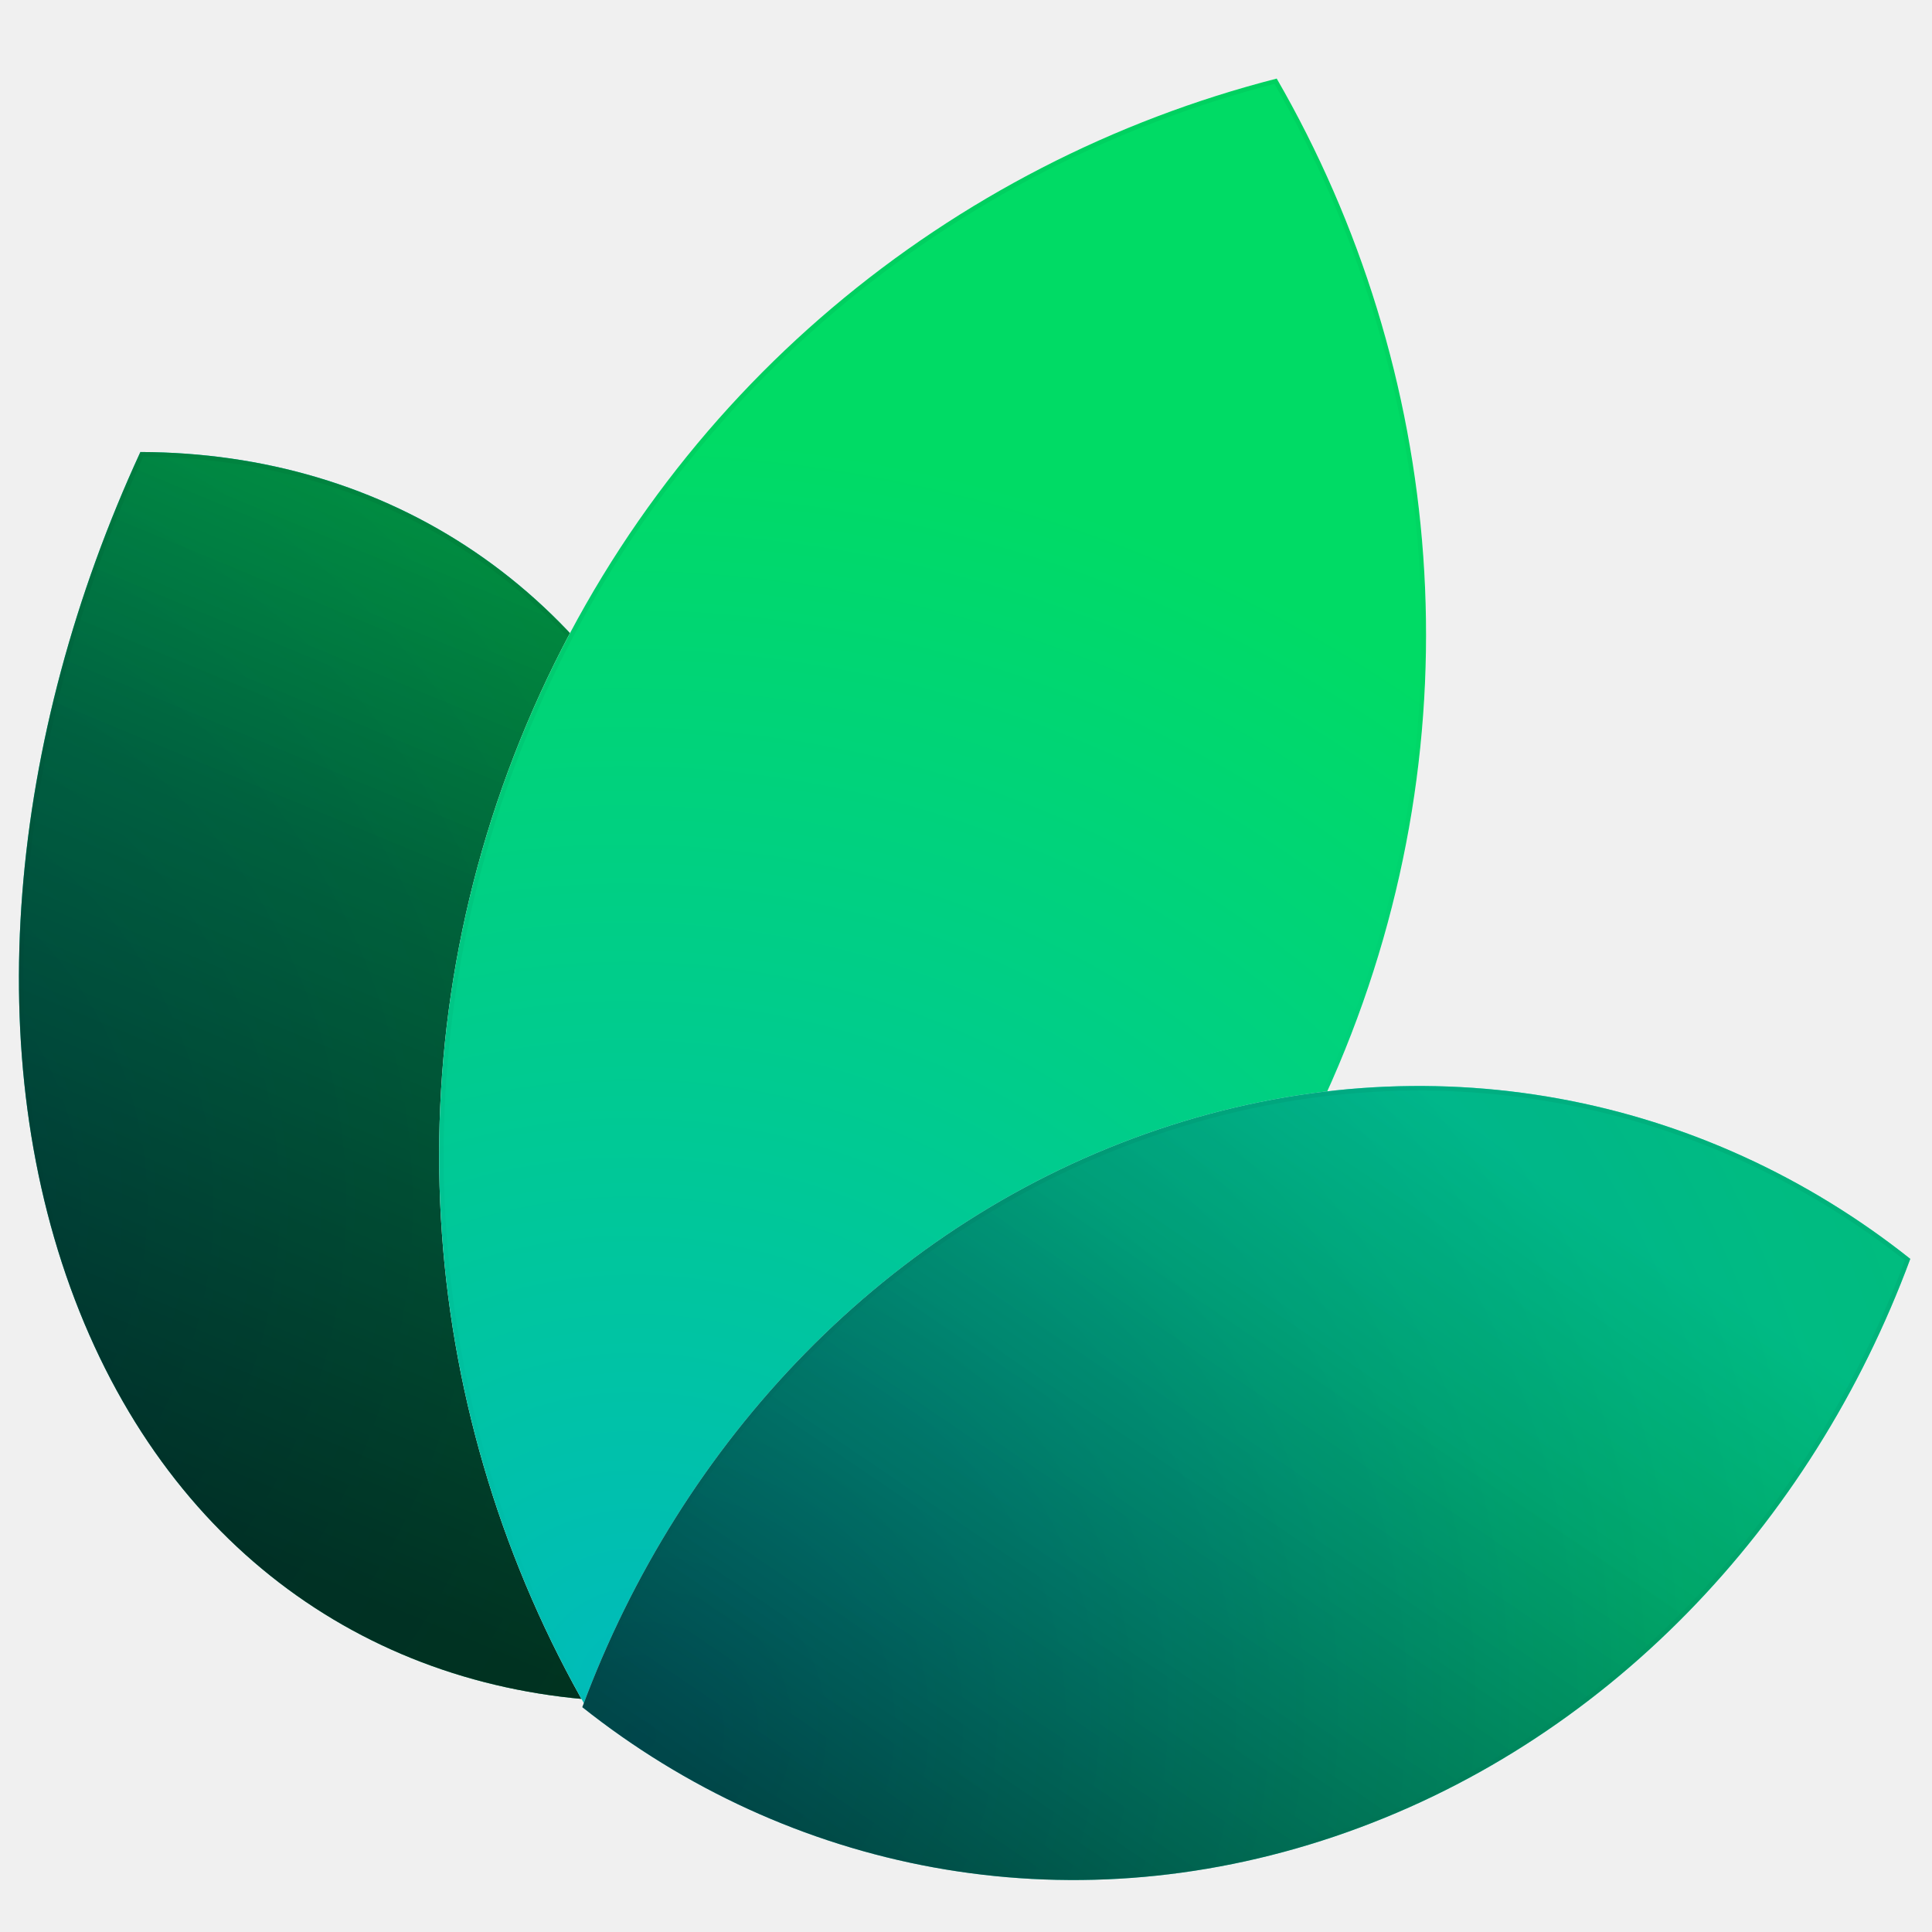
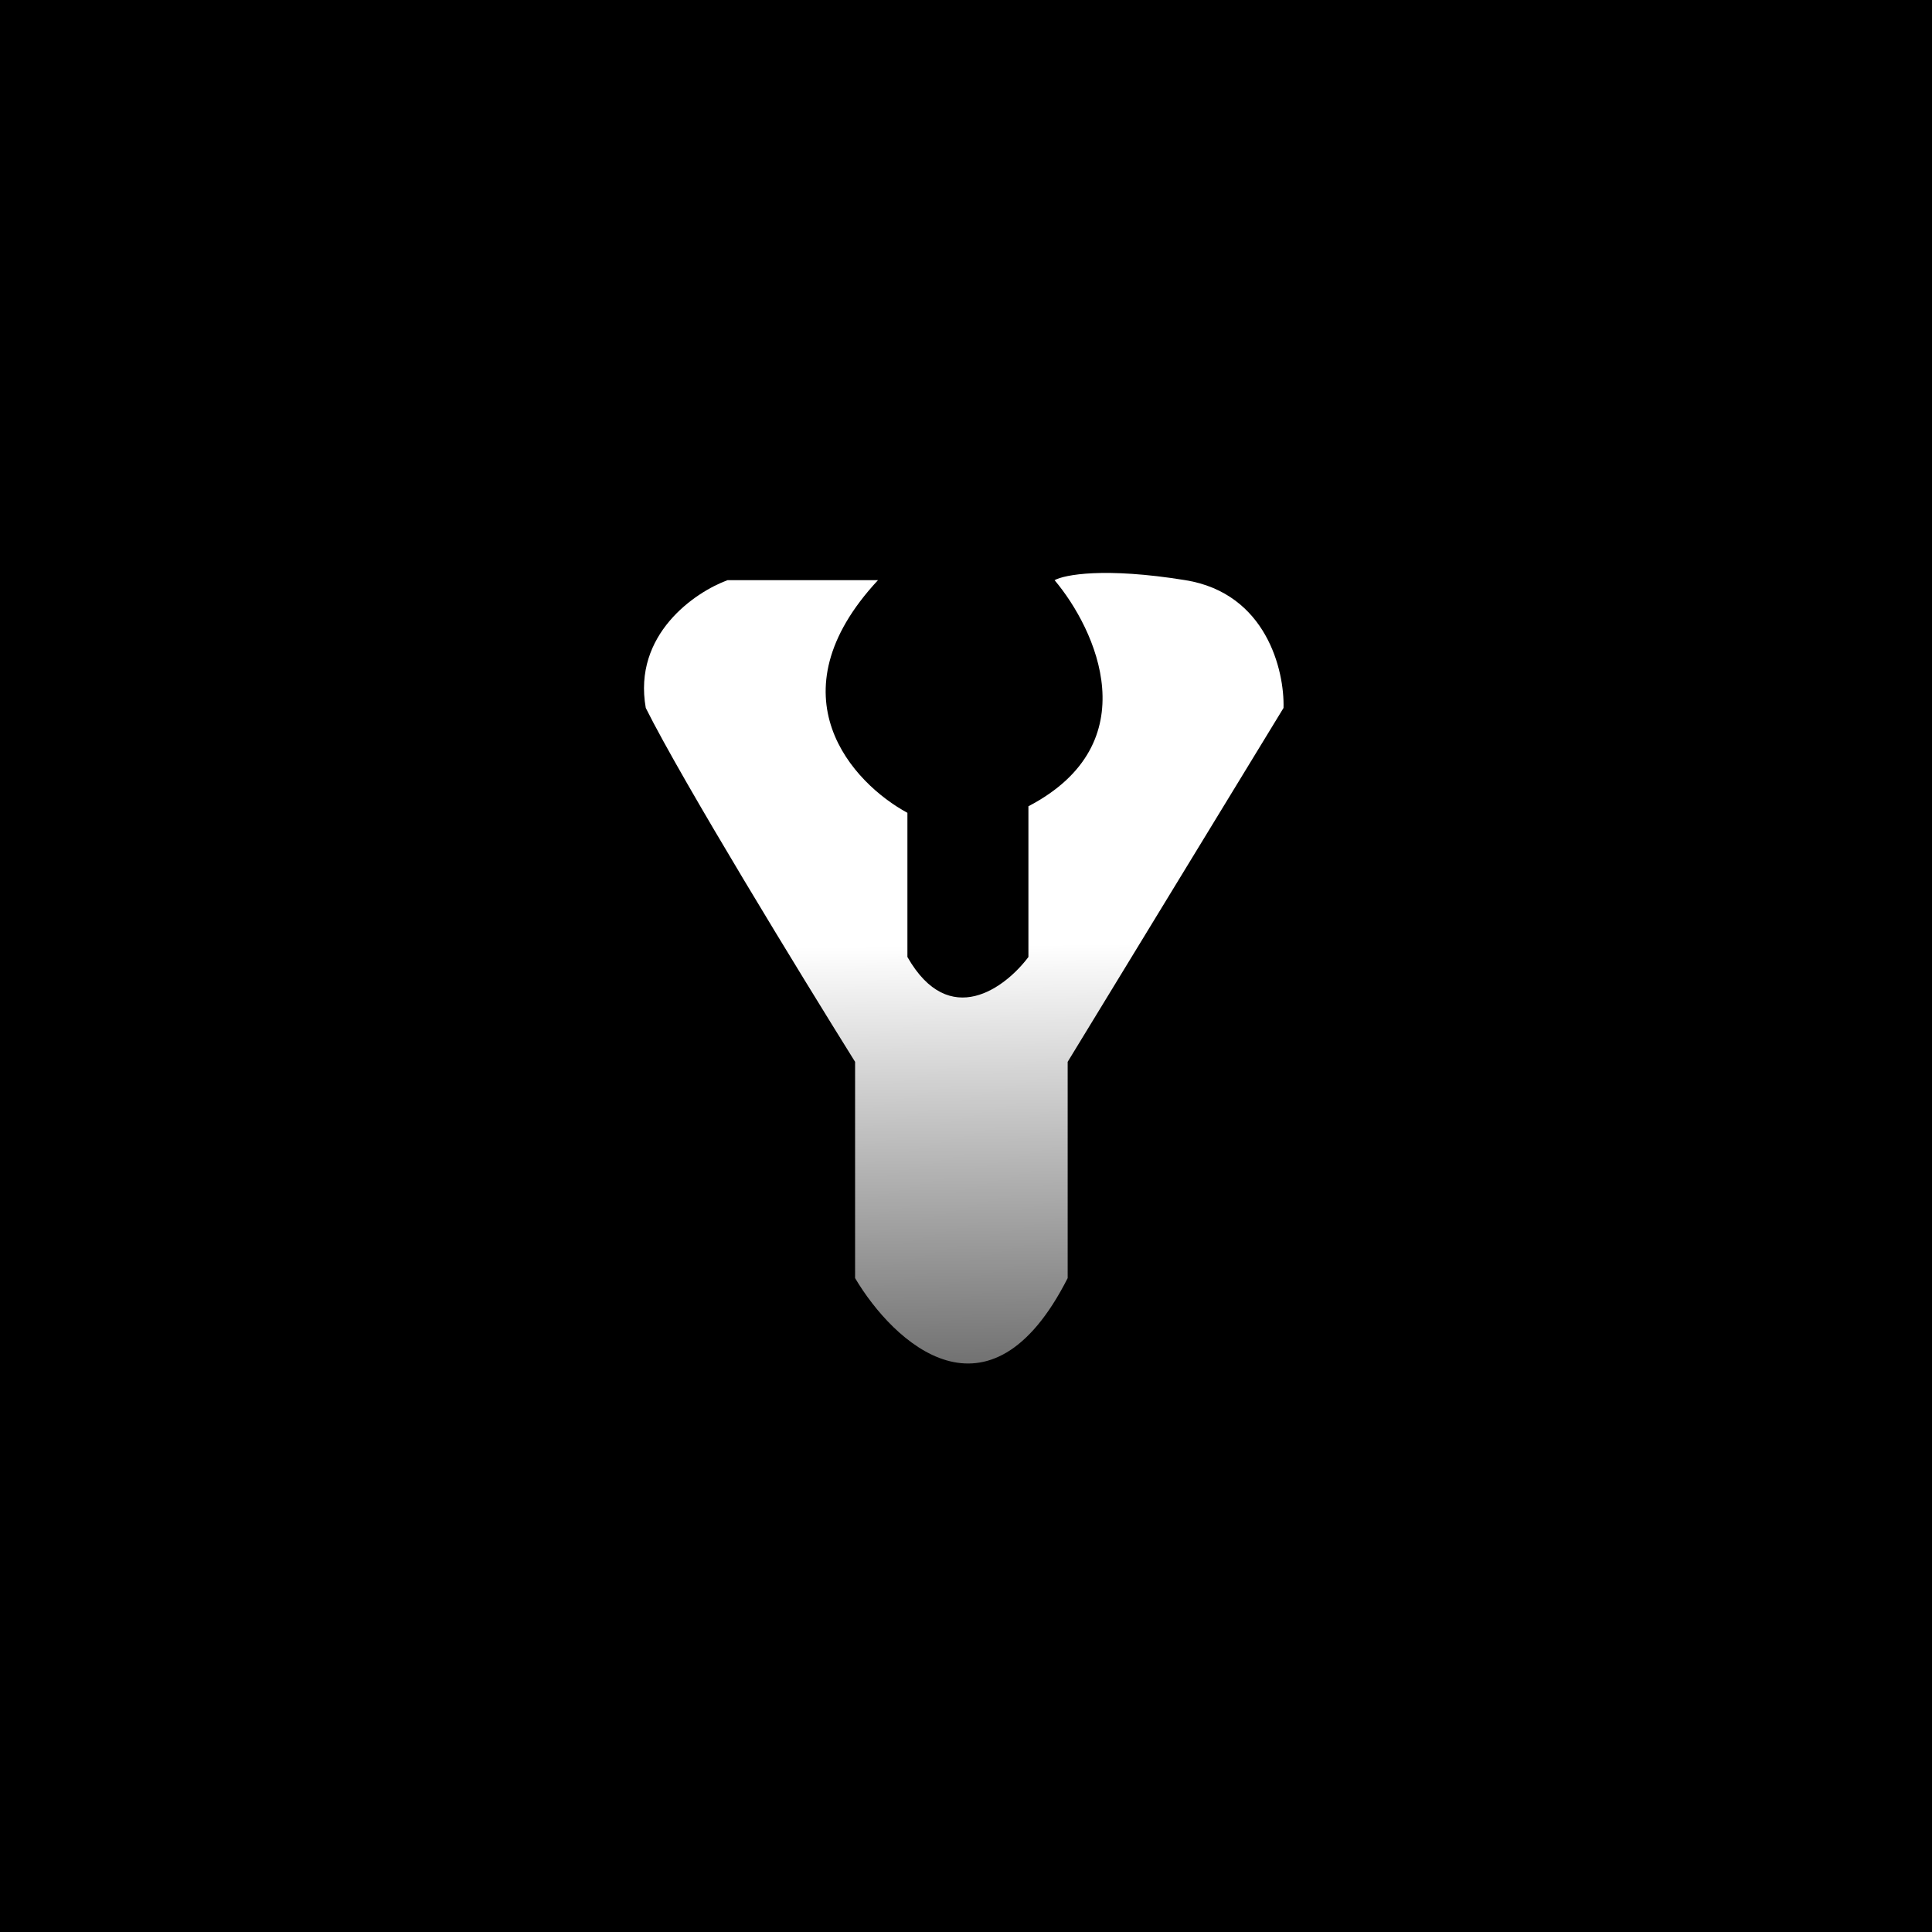
- <svg xmlns="http://www.w3.org/2000/svg" width="24" height="24" viewBox="0 0 24 24" fill="none">
-   <path d="M7.953 21.139C4.896 21.13 2.255 19.458 0.987 16.29C-0.28 13.121 0.109 9.163 1.744 5.615C4.801 5.624 7.442 7.296 8.71 10.465C9.977 13.633 9.588 17.591 7.953 21.139Z" fill="white" />
-   <path d="M7.953 21.139C4.896 21.13 2.255 19.458 0.987 16.29C-0.28 13.121 0.109 9.163 1.744 5.615C4.801 5.624 7.442 7.296 8.71 10.465C9.977 13.633 9.588 17.591 7.953 21.139Z" fill="url(#paint0_radial_101_2703)" />
-   <path d="M7.953 21.139C4.896 21.13 2.255 19.458 0.987 16.29C-0.28 13.121 0.109 9.163 1.744 5.615C4.801 5.624 7.442 7.296 8.71 10.465C9.977 13.633 9.588 17.591 7.953 21.139Z" fill="black" fill-opacity="0.5" style="mix-blend-mode:hard-light" />
-   <path d="M7.953 21.139C4.896 21.13 2.255 19.458 0.987 16.29C-0.28 13.121 0.109 9.163 1.744 5.615C4.801 5.624 7.442 7.296 8.71 10.465C9.977 13.633 9.588 17.591 7.953 21.139Z" fill="url(#paint1_linear_101_2703)" fill-opacity="0.5" style="mix-blend-mode:hard-light" />
-   <path d="M8.684 10.476C9.945 13.63 9.561 17.572 7.935 21.111C4.897 21.096 2.274 19.431 1.013 16.279C-0.248 13.124 0.136 9.182 1.762 5.643C4.8 5.659 7.423 7.324 8.684 10.476Z" stroke="url(#paint2_linear_101_2703)" stroke-opacity="0.05" stroke-width="0.056" />
-   <path d="M7.31 21.257C11.354 20.221 14.884 17.375 16.628 13.236C18.373 9.097 17.945 4.587 15.86 0.976C11.816 2.012 8.287 4.858 6.542 8.998C4.797 13.137 5.225 17.646 7.31 21.257Z" fill="white" />
-   <path d="M7.31 21.257C11.354 20.221 14.884 17.375 16.628 13.236C18.373 9.097 17.945 4.587 15.86 0.976C11.816 2.012 8.287 4.858 6.542 8.998C4.797 13.137 5.225 17.646 7.31 21.257Z" fill="url(#paint3_radial_101_2703)" />
-   <path d="M16.603 13.225C14.864 17.349 11.351 20.187 7.324 21.225C5.253 17.624 4.829 13.132 6.568 9.009C8.306 4.885 11.819 2.047 15.846 1.009C17.918 4.61 18.341 9.101 16.603 13.225Z" stroke="url(#paint4_linear_101_2703)" stroke-opacity="0.05" stroke-width="0.056" />
-   <path d="M7.234 21.207C9.789 23.237 13.21 23.951 16.577 22.814C19.944 21.677 22.506 18.945 23.73 15.638C21.175 13.608 17.754 12.894 14.387 14.031C11.02 15.168 8.458 17.901 7.234 21.207Z" fill="white" />
-   <path d="M7.234 21.207C9.789 23.237 13.21 23.951 16.577 22.814C19.944 21.677 22.506 18.945 23.73 15.638C21.175 13.608 17.754 12.894 14.387 14.031C11.02 15.168 8.458 17.901 7.234 21.207Z" fill="url(#paint5_radial_101_2703)" />
-   <path d="M7.234 21.207C9.789 23.237 13.21 23.951 16.577 22.814C19.944 21.677 22.506 18.945 23.73 15.638C21.175 13.608 17.754 12.894 14.387 14.031C11.02 15.168 8.458 17.901 7.234 21.207Z" fill="black" fill-opacity="0.2" style="mix-blend-mode:hard-light" />
-   <path d="M7.234 21.207C9.789 23.237 13.21 23.951 16.577 22.814C19.944 21.677 22.506 18.945 23.73 15.638C21.175 13.608 17.754 12.894 14.387 14.031C11.02 15.168 8.458 17.901 7.234 21.207Z" fill="url(#paint6_linear_101_2703)" fill-opacity="0.5" style="mix-blend-mode:hard-light" />
-   <path d="M16.568 22.787C13.218 23.918 9.814 23.212 7.267 21.198C8.492 17.907 11.044 15.189 14.396 14.058C17.747 12.927 21.15 13.633 23.697 15.648C22.472 18.938 19.92 21.656 16.568 22.787Z" stroke="url(#paint7_linear_101_2703)" stroke-opacity="0.05" stroke-width="0.056" />
+ <svg xmlns="http://www.w3.org/2000/svg" width="435" height="435" viewBox="0 0 435 435" fill="none">
+   <rect width="435" height="435" fill="url(#paint0_linear_11_9)" />
+   <rect width="435" height="435" fill="black" />
+   <path d="M163.81 130.629H197.682C173.53 156.599 192.037 176.371 204.309 183.011V215.472C213.735 231.998 226.4 222.358 231.554 215.472V181.535C258.652 167.37 246.772 141.696 237.445 130.629C239.654 129.4 248.638 127.678 266.899 130.629C285.161 133.58 289.235 151.041 288.99 159.402L240.391 239.08V287.773C222.718 322.595 201.119 302.282 192.528 287.773V239.08C180.255 219.407 153.648 175.928 145.401 159.402C142.456 142.876 156.447 133.335 163.81 130.629Z" fill="url(#paint1_linear_11_9)" />
  <defs>
-     <radialGradient id="paint0_radial_101_2703" cx="0" cy="0" r="1" gradientUnits="userSpaceOnUse" gradientTransform="translate(-3.00503 15.023) rotate(-10.029) scale(17.9572 17.784)">
-       <stop stop-color="#00B0BB" />
-       <stop offset="1" stop-color="#00DB65" />
-     </radialGradient>
-     <linearGradient id="paint1_linear_101_2703" x1="7.39" y1="4.813" x2="1.63" y2="18.689" gradientUnits="userSpaceOnUse">
-       <stop stop-color="#18E299" />
+     <linearGradient id="paint0_linear_11_9" x1="188.468" y1="-75.5" x2="523.632" y2="778.06" gradientUnits="userSpaceOnUse">
+       <stop stop-color="#240014" />
      <stop offset="1" />
    </linearGradient>
-     <linearGradient id="paint2_linear_101_2703" x1="7.948" y1="8.016" x2="1.761" y2="18.746" gradientUnits="userSpaceOnUse">
-       <stop />
-       <stop offset="1" stop-opacity="0" />
-     </linearGradient>
-     <radialGradient id="paint3_radial_101_2703" cx="0" cy="0" r="1" gradientUnits="userSpaceOnUse" gradientTransform="translate(8.11404 20.8822) rotate(-75.7542) scale(21.6246 23.7772)">
-       <stop stop-color="#00BBBB" />
-       <stop offset="0.713" stop-color="#00DB65" />
-     </radialGradient>
-     <linearGradient id="paint4_linear_101_2703" x1="7.602" y1="5.871" x2="15.556" y2="16.372" gradientUnits="userSpaceOnUse">
-       <stop />
-       <stop offset="1" stop-opacity="0" />
-     </linearGradient>
-     <radialGradient id="paint5_radial_101_2703" cx="0" cy="0" r="1" gradientUnits="userSpaceOnUse" gradientTransform="translate(7.84537 21.5181) rotate(-20.3525) scale(18.5603 17.32)">
-       <stop stop-color="#00B0BB" />
-       <stop offset="1" stop-color="#00DB65" />
-     </radialGradient>
-     <linearGradient id="paint6_linear_101_2703" x1="16.808" y1="13.007" x2="10.041" y2="22.994" gradientUnits="userSpaceOnUse">
-       <stop stop-color="#00B1BC" />
+     <linearGradient id="paint1_linear_11_9" x1="214.033" y1="129.023" x2="217" y2="383" gradientUnits="userSpaceOnUse">
+       <stop stop-color="white" />
+       <stop offset="0.33" stop-color="white" />
      <stop offset="1" />
-     </linearGradient>
-     <linearGradient id="paint7_linear_101_2703" x1="16.808" y1="13.007" x2="14.169" y2="23.841" gradientUnits="userSpaceOnUse">
-       <stop />
-       <stop offset="1" stop-opacity="0" />
    </linearGradient>
  </defs>
</svg>
